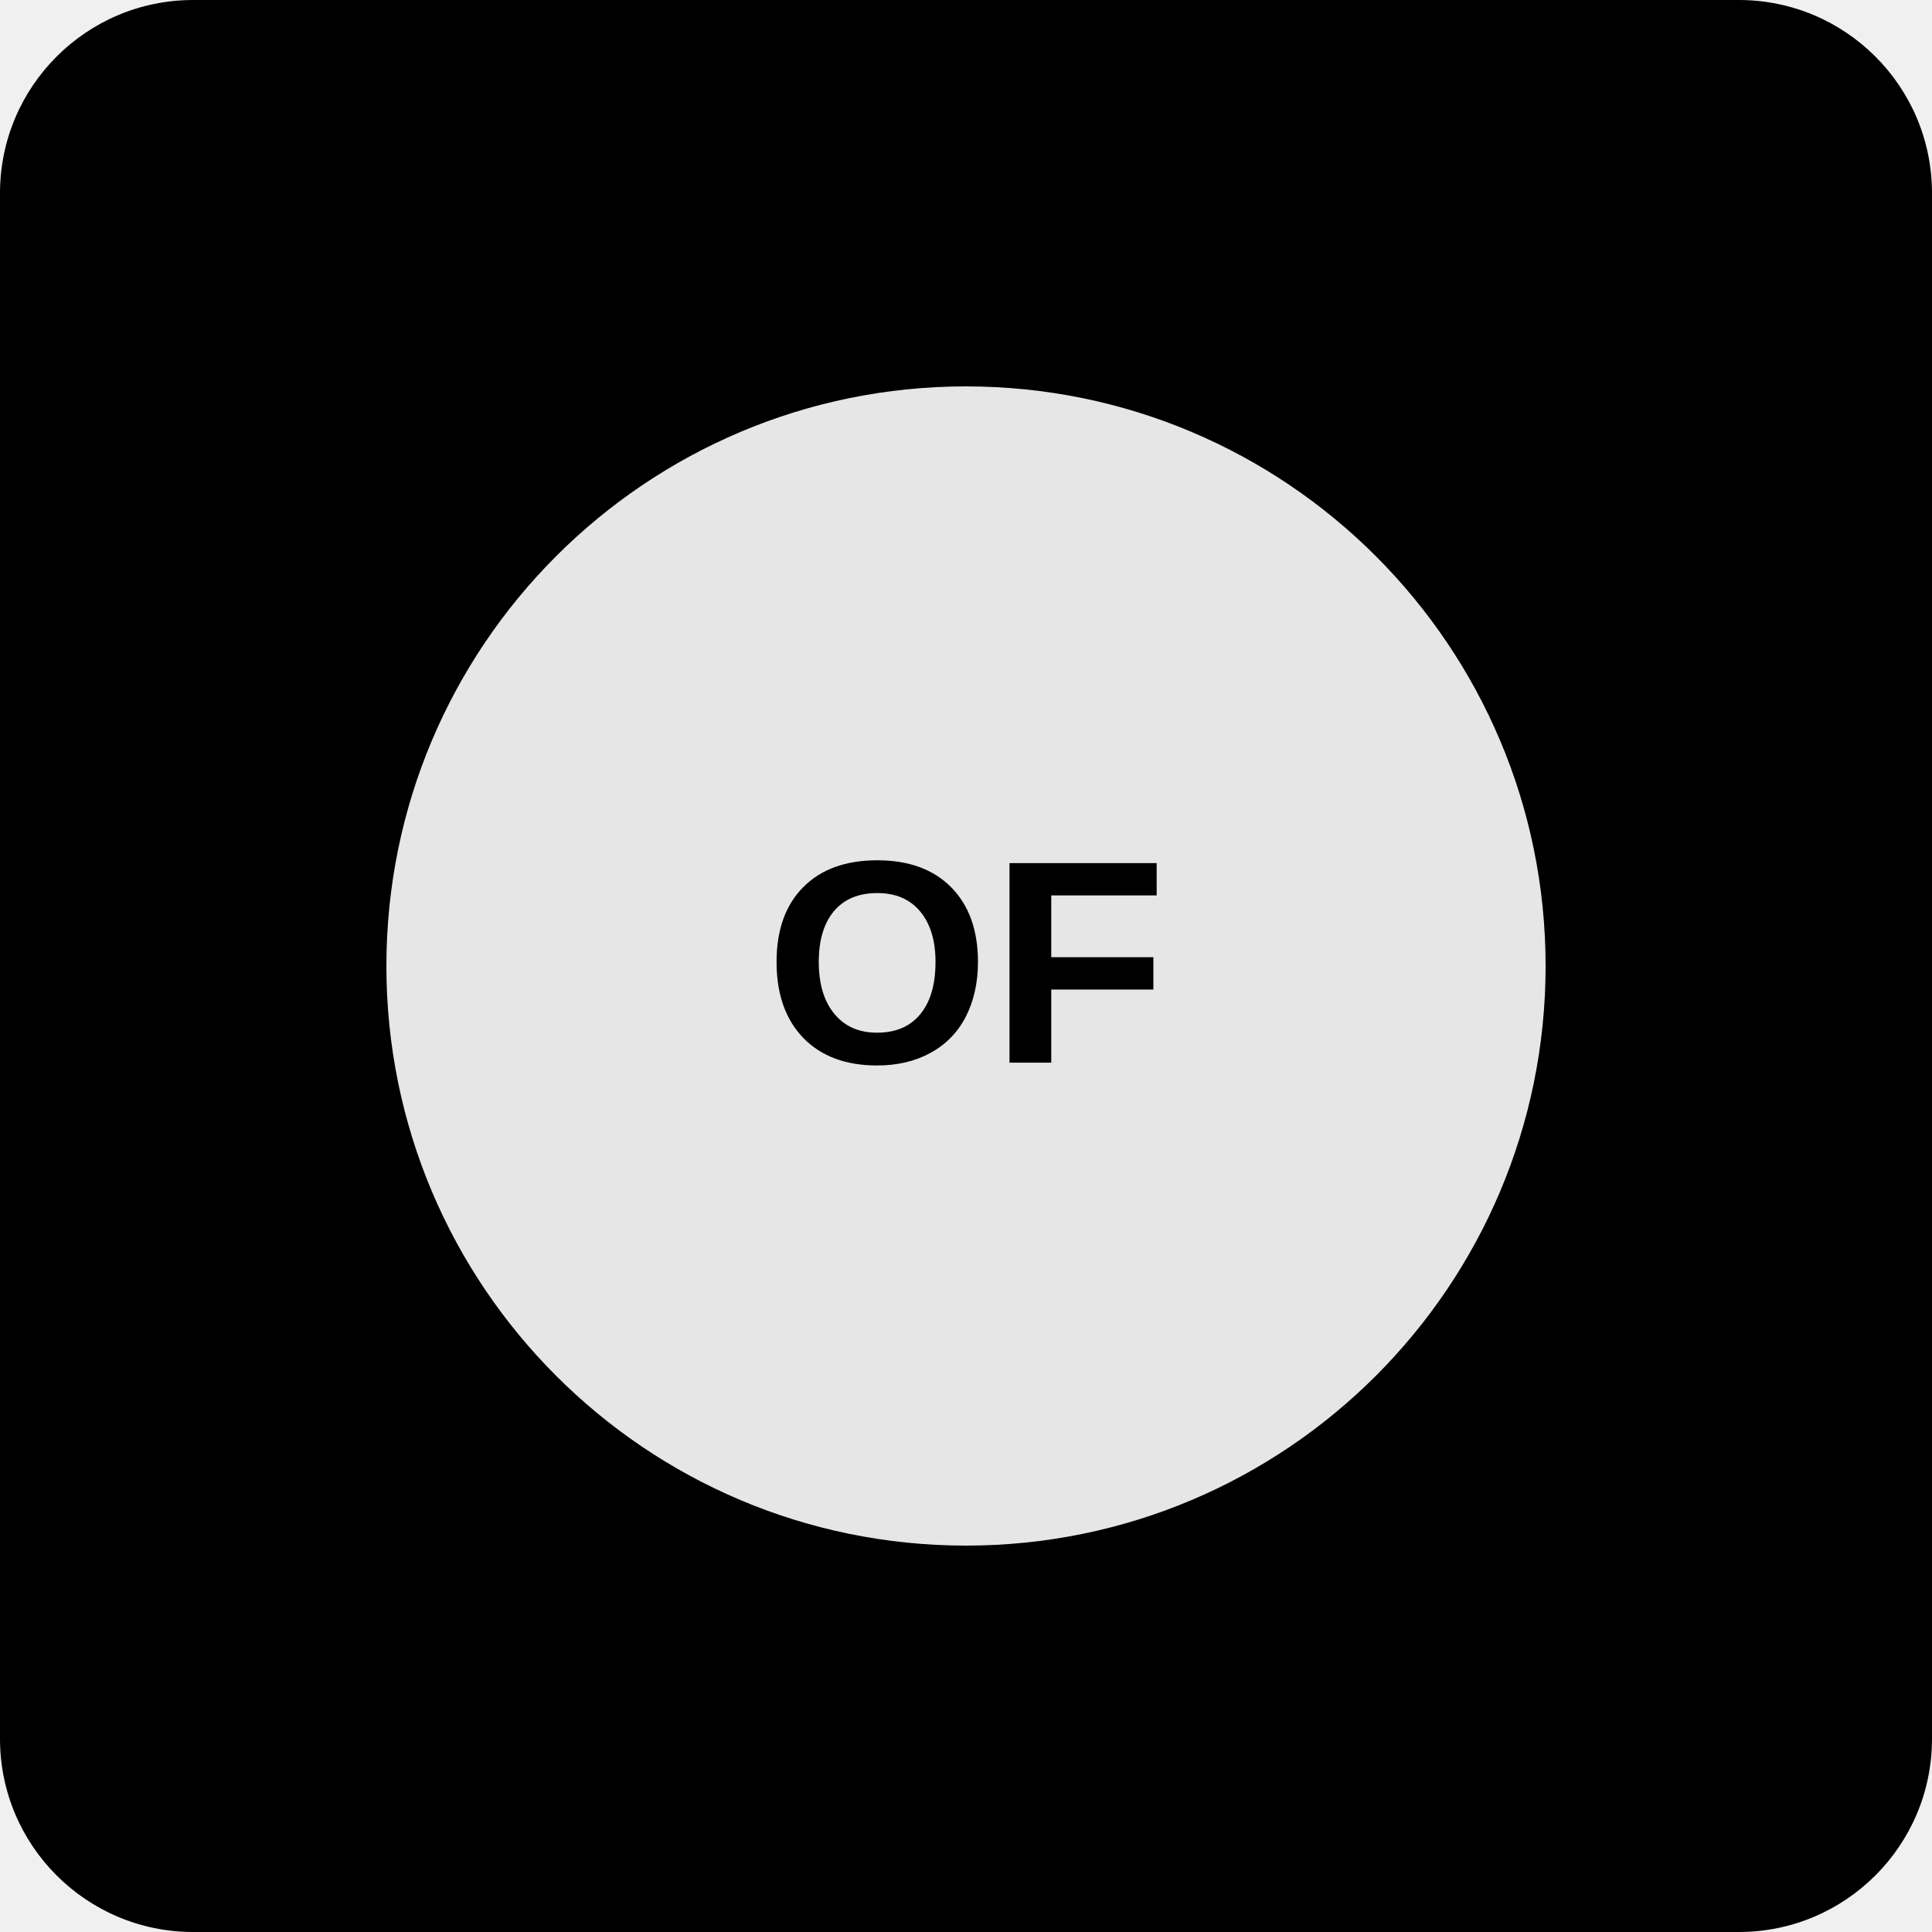
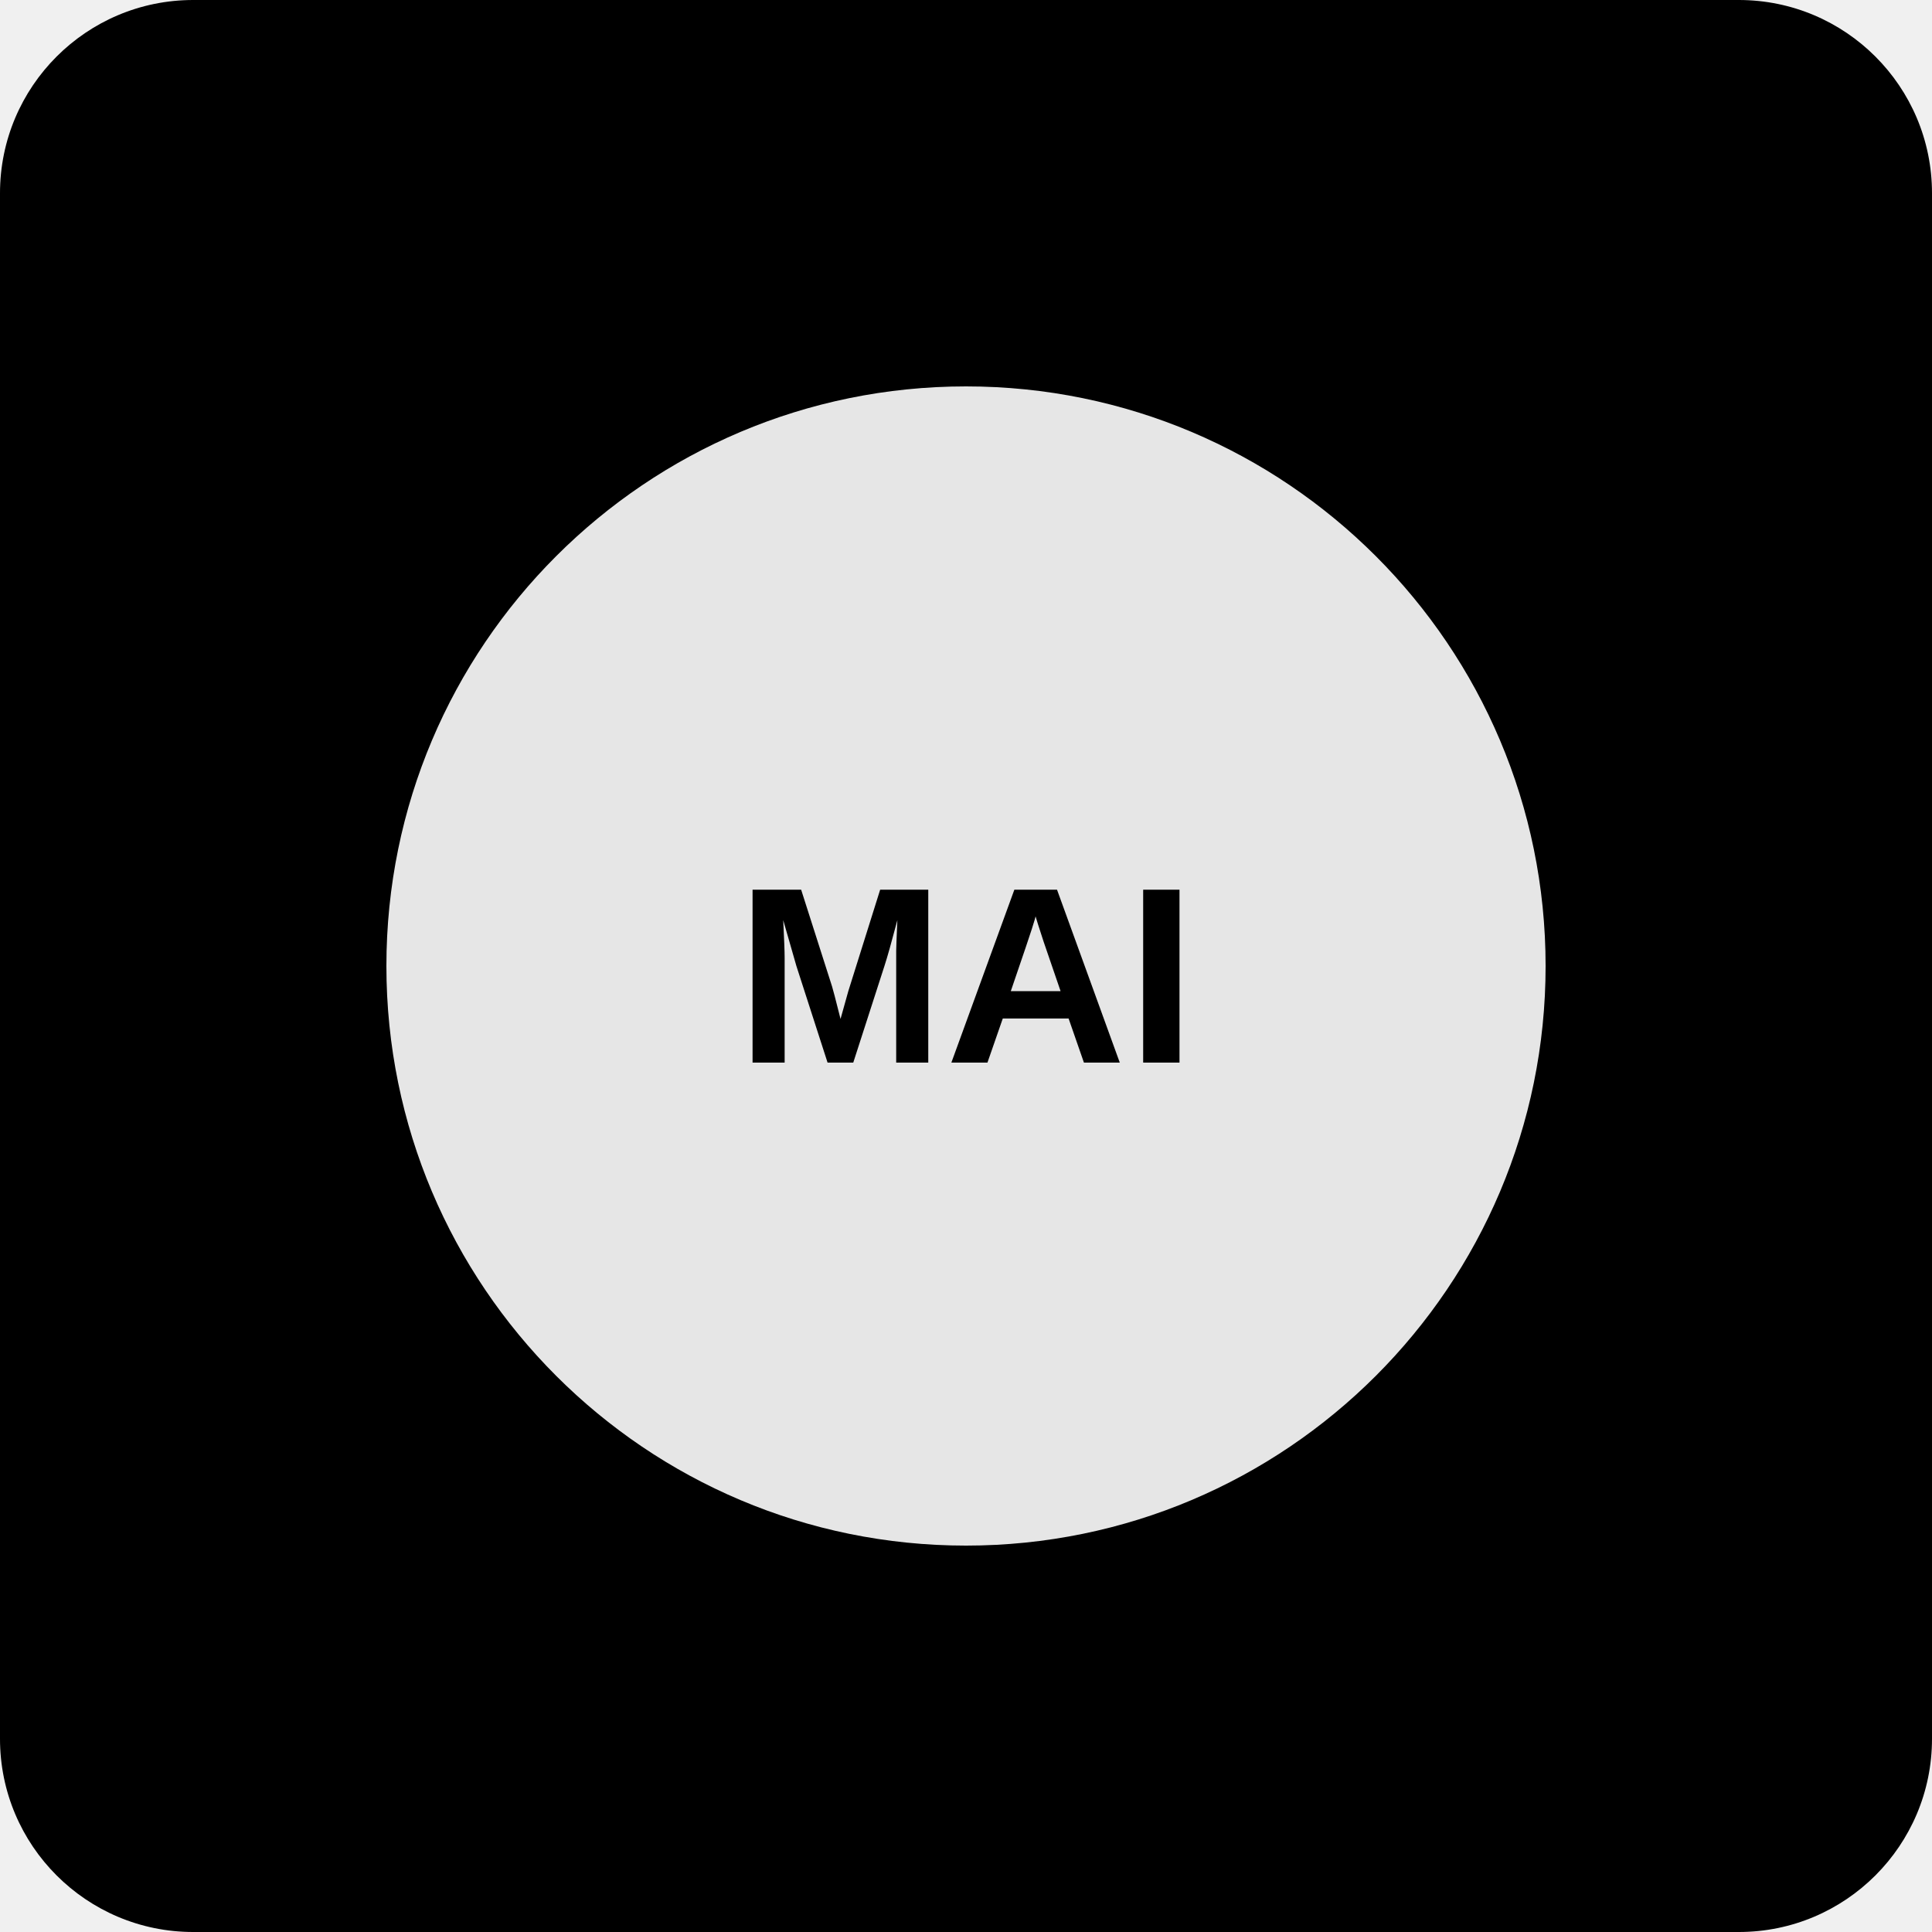
<svg xmlns="http://www.w3.org/2000/svg" width="128" height="128" viewBox="0 0 128 128">
  <rect width="128" height="128" fill="#000000" rx="12.8" />
  <circle cx="64" cy="64" r="38.4" fill="#ffffff" opacity="0.9" />
-   <text x="64" y="70.4" text-anchor="middle" fill="#000000" font-family="Arial, sans-serif" font-size="19.2" font-weight="bold">OF</text>
+   <text x="64" y="70.4" text-anchor="middle" fill="#000000" font-family="Arial, sans-serif" font-size="16.64" font-weight="bold">MAI</text>
</svg>
